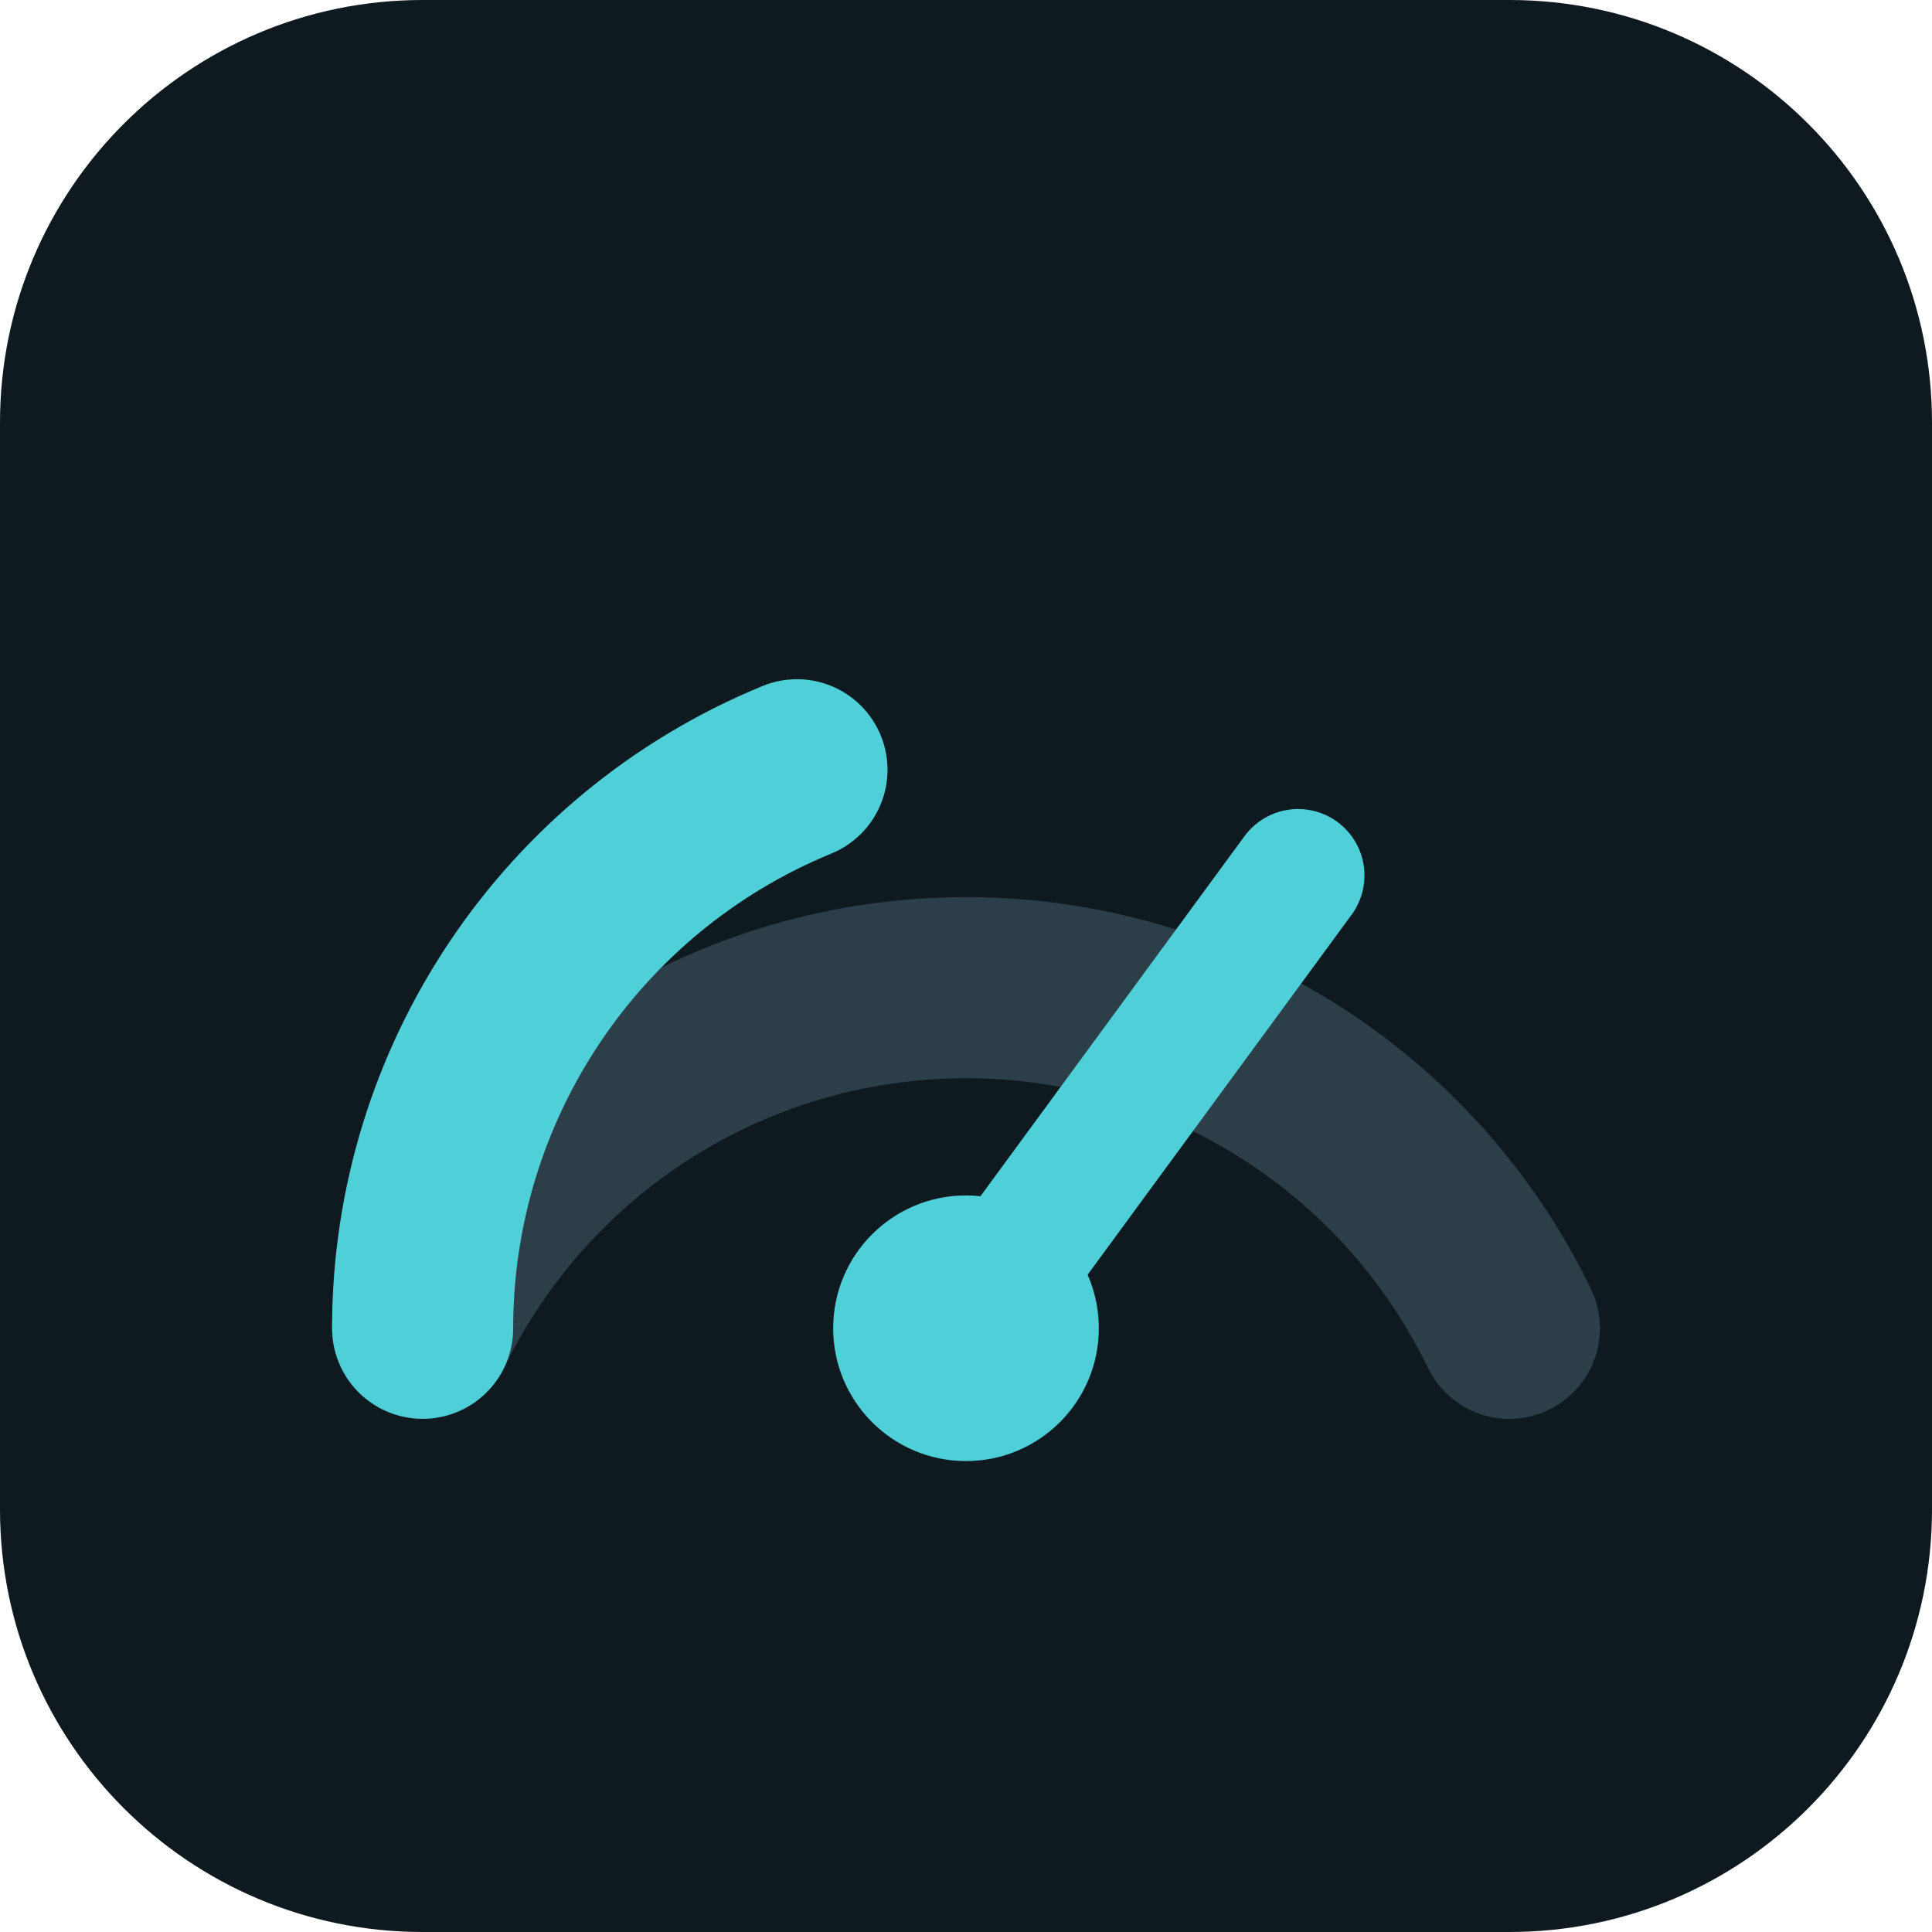
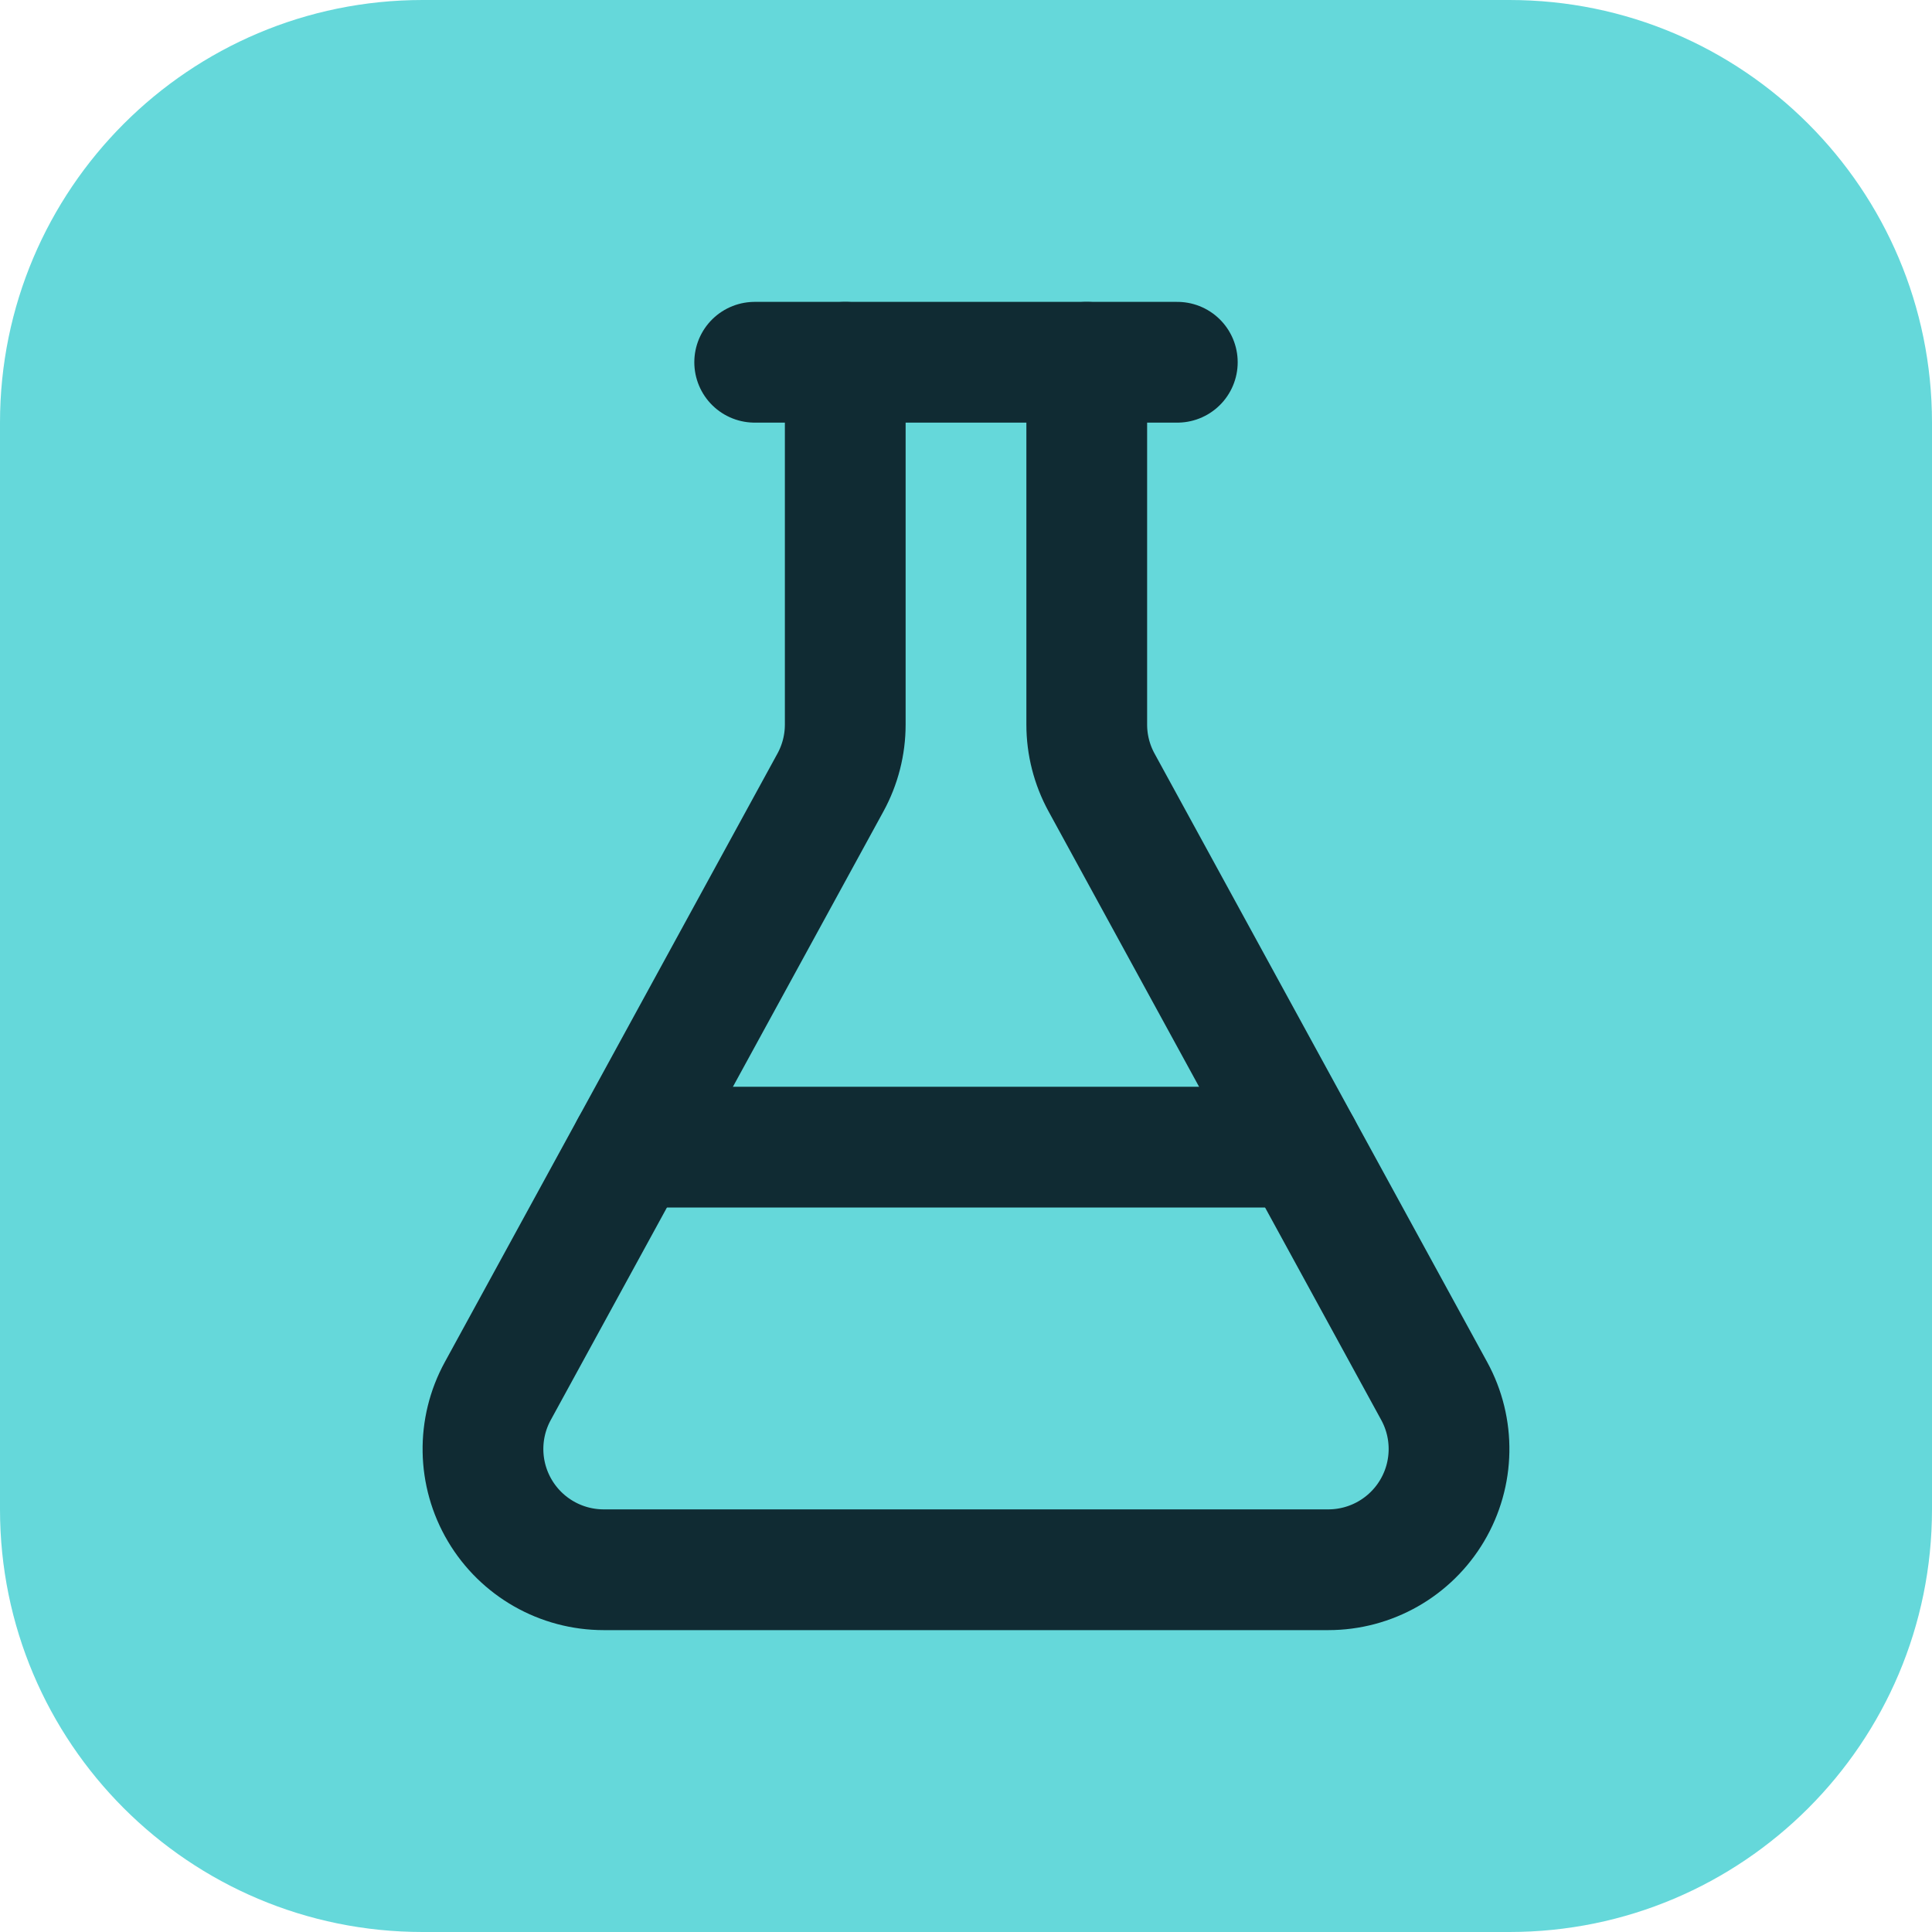
- <svg xmlns="http://www.w3.org/2000/svg" viewBox="0 0 32 32">
-   <rect width="32" height="32" rx="7" fill="#0f1a20" />
-   <path d="M7 22a10 10 0 0 1 18 0" fill="none" stroke="#2c3f49" stroke-width="3" stroke-linecap="round" />
-   <path d="M7 22a10 10 0 0 1 6.2-9.25" fill="none" stroke="#4fd0d8" stroke-width="3" stroke-linecap="round" />
-   <path d="M16 22 L21.5 14.5" stroke="#4fd0d8" stroke-width="2.2" stroke-linecap="round" />
-   <circle cx="16" cy="22" r="2.2" fill="#4fd0d8" />
+ <svg xmlns="http://www.w3.org/2000/svg" viewBox="0 0 64 64" role="img" aria-label="Gaugix">
+   <rect width="64" height="64" rx="14" fill="#65d8da" />
+   <path d="M36 12v12a4 4 0 0 0 .49 1.92l11.02 20.16A4 4 0 0 1 44 52H20a4 4 0 0 1-3.51-5.92l11.02-20.16A4 4 0 0 0 28 24V12" fill="none" stroke="#102b33" stroke-width="4" stroke-linecap="round" stroke-linejoin="round" />
+   <path d="M20.91 38h22.18" fill="none" stroke="#102b33" stroke-width="4" stroke-linecap="round" />
+   <path d="M25 12h14" fill="none" stroke="#102b33" stroke-width="4" stroke-linecap="round" />
</svg>
